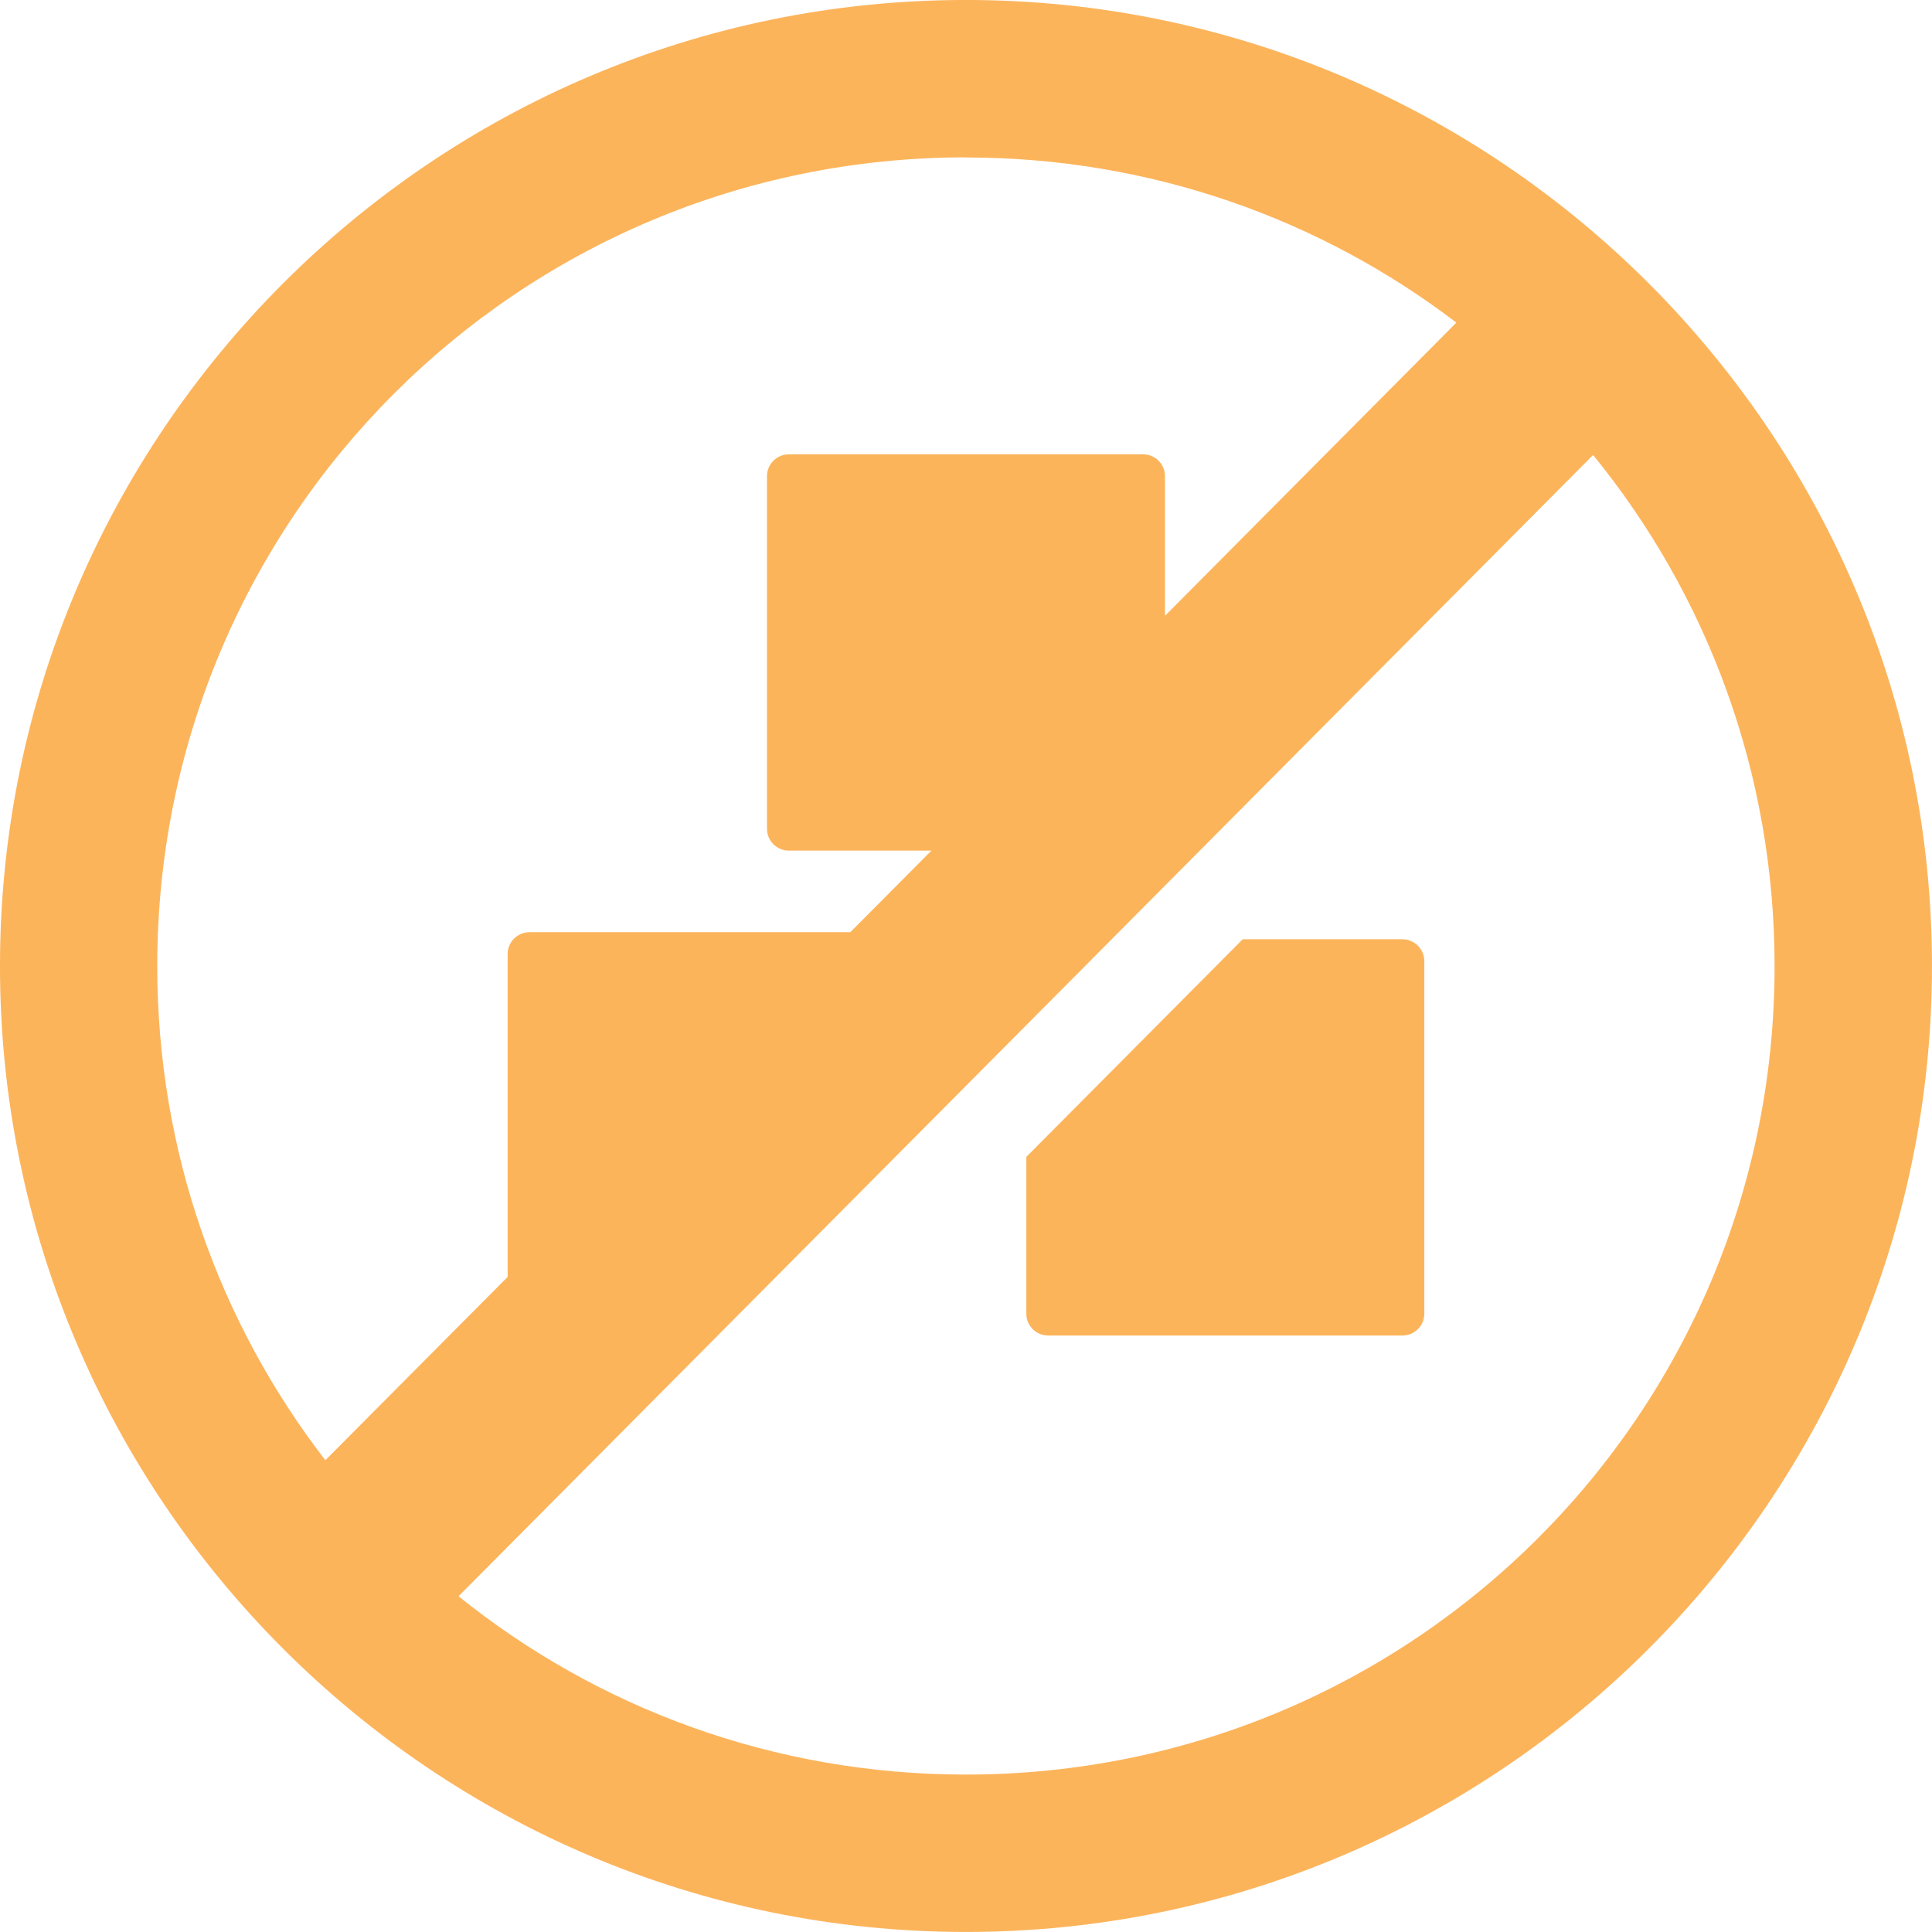
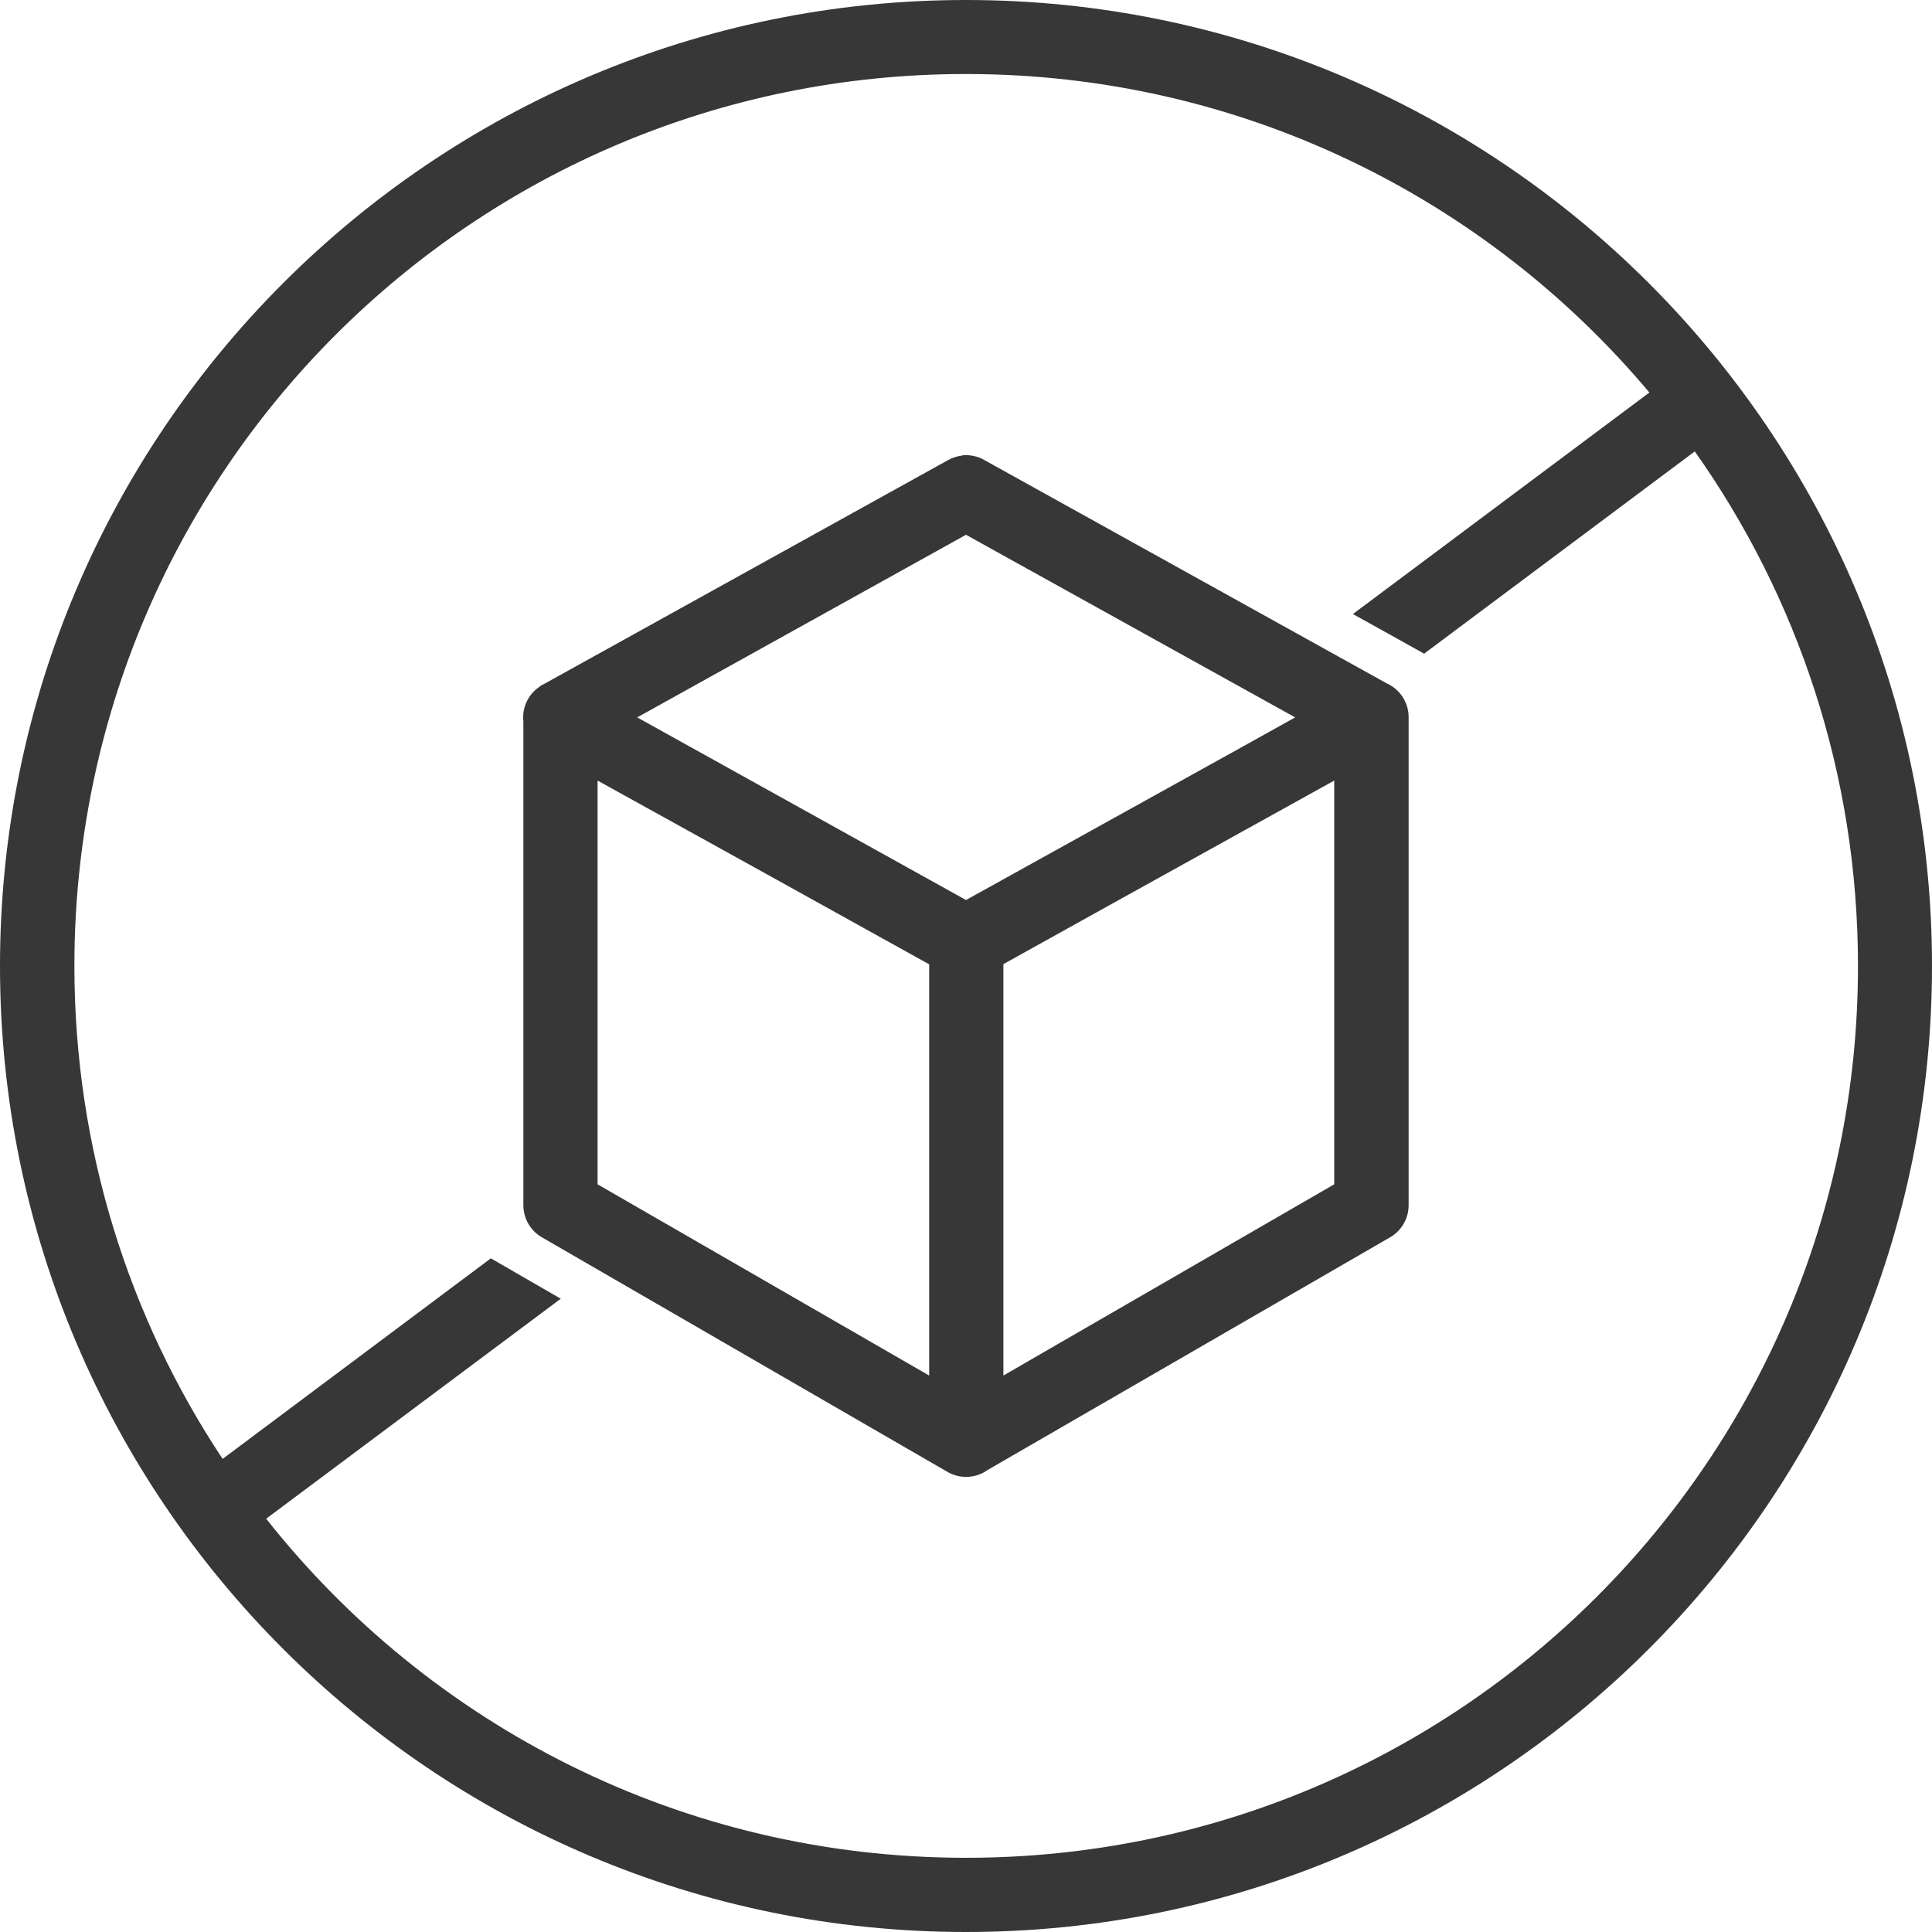
- <svg xmlns="http://www.w3.org/2000/svg" width="17mm" height="17mm" viewBox="0 0 17 17" version="1.1" id="svg55087">
+ <svg xmlns="http://www.w3.org/2000/svg" width="10.336mm" height="10.336mm" viewBox="0 0 10.336 10.336" version="1.1" id="svg55087">
  <defs id="defs55084" />
-   <g id="layer1" transform="translate(-56.06118,-112.5353)">
-     <path id="path89744" style="fill:#fcb45b;fill-opacity:1;stroke:none;stroke-width:1.041;stroke-linecap:round;stroke-linejoin:round;stroke-miterlimit:4;stroke-dasharray:none;stroke-opacity:1;paint-order:stroke fill markers" d="m 64.56,112.535 c -4.687,0 -8.499,3.814 -8.499,8.501 0,4.687 3.812,8.499 8.499,8.499 4.687,0 8.501,-3.812 8.501,-8.499 0,-4.687 -3.814,-8.501 -8.501,-8.501 z m 0,1.386 c 1.625,0 3.12,0.541 4.316,1.453 l -2.564,2.58 v -1.229 c 0,-0.106 -0.086,-0.192 -0.193,-0.192 H 63.003 c -0.107,0 -0.193,0.086 -0.193,0.192 v 3.103 c 0,0.106 0.086,0.192 0.193,0.192 h 1.254 l -0.714,0.718 h -2.822 c -0.107,0 -0.193,0.086 -0.193,0.192 v 2.841 l -1.604,1.613 c -0.927,-1.201 -1.479,-2.708 -1.479,-4.348 0,-3.937 3.177,-7.116 7.114,-7.116 z m 5.519,2.618 c 0.999,1.225 1.597,2.79 1.597,4.498 0,3.937 -3.179,7.113 -7.116,7.113 -1.693,0 -3.244,-0.587 -4.464,-1.569 z m -3.083,4.261 -1.904,1.915 v 1.38 c 0,0.106 0.086,0.192 0.193,0.192 h 3.115 c 0.107,0 0.194,-0.085 0.194,-0.192 v -3.103 c 0,-0.106 -0.087,-0.192 -0.194,-0.192 z" />
-   </g>
+   <path id="path57336-0-1" style="color:#000000;fill:#373737;fill-opacity:1;stroke-width:1;-inkscape-stroke:none" d="M 5.168,0 C 2.316,2.6400227e-5 0,2.317 0,5.168 0,8.02 2.316,10.336 5.168,10.336 8.019,10.336 10.336,8.02 10.336,5.168 10.336,2.317 8.019,-2.6499773e-5 5.168,0 Z m 0,0.396 c 1.469,0 2.781,0.662 3.656,1.704 l -1.586,1.185 0.381,0.212 1.448,-1.082 c 0.55,0.778 0.873,1.727 0.873,2.753 0,2.637 -2.135,4.771 -4.772,4.771 -1.52,-2.6e-5 -2.871,-0.709 -3.744,-1.814 L 3,6.948 2.626,6.732 1.191,7.805 C 0.69,7.05 0.398,6.143 0.398,5.168 c 0,-2.637 2.132,-4.772 4.769,-4.772 z m -0.019,2.041 a 0.198,0.198 0 0 0 -0.076,0.024 L 2.902,3.664 a 0.198,0.198 0 0 0 -0.003,0 0.198,0.198 0 0 0 -0.017,0.013 0.198,0.198 0 0 0 -0.082,0.183 v 2.588 a 0.198,0.198 0 0 0 0.1,0.172 l 2.168,1.254 a 0.198,0.198 0 0 0 0.216,-0.01 L 7.436,6.62 a 0.198,0.198 0 0 0 0.1,-0.172 V 3.837 A 0.198,0.198 0 0 0 7.419,3.656 L 5.264,2.46 A 0.198,0.198 0 0 0 5.148,2.436 Z M 5.168,2.861 6.929,3.838 6.629,4.005 5.168,4.815 3.409,3.838 Z M 3.197,4.176 4.086,4.668 4.971,5.159 V 7.359 L 3.197,6.336 Z m 3.941,0 V 6.336 L 5.368,7.359 V 5.158 l 0.601,-0.334 z" />
</svg>
